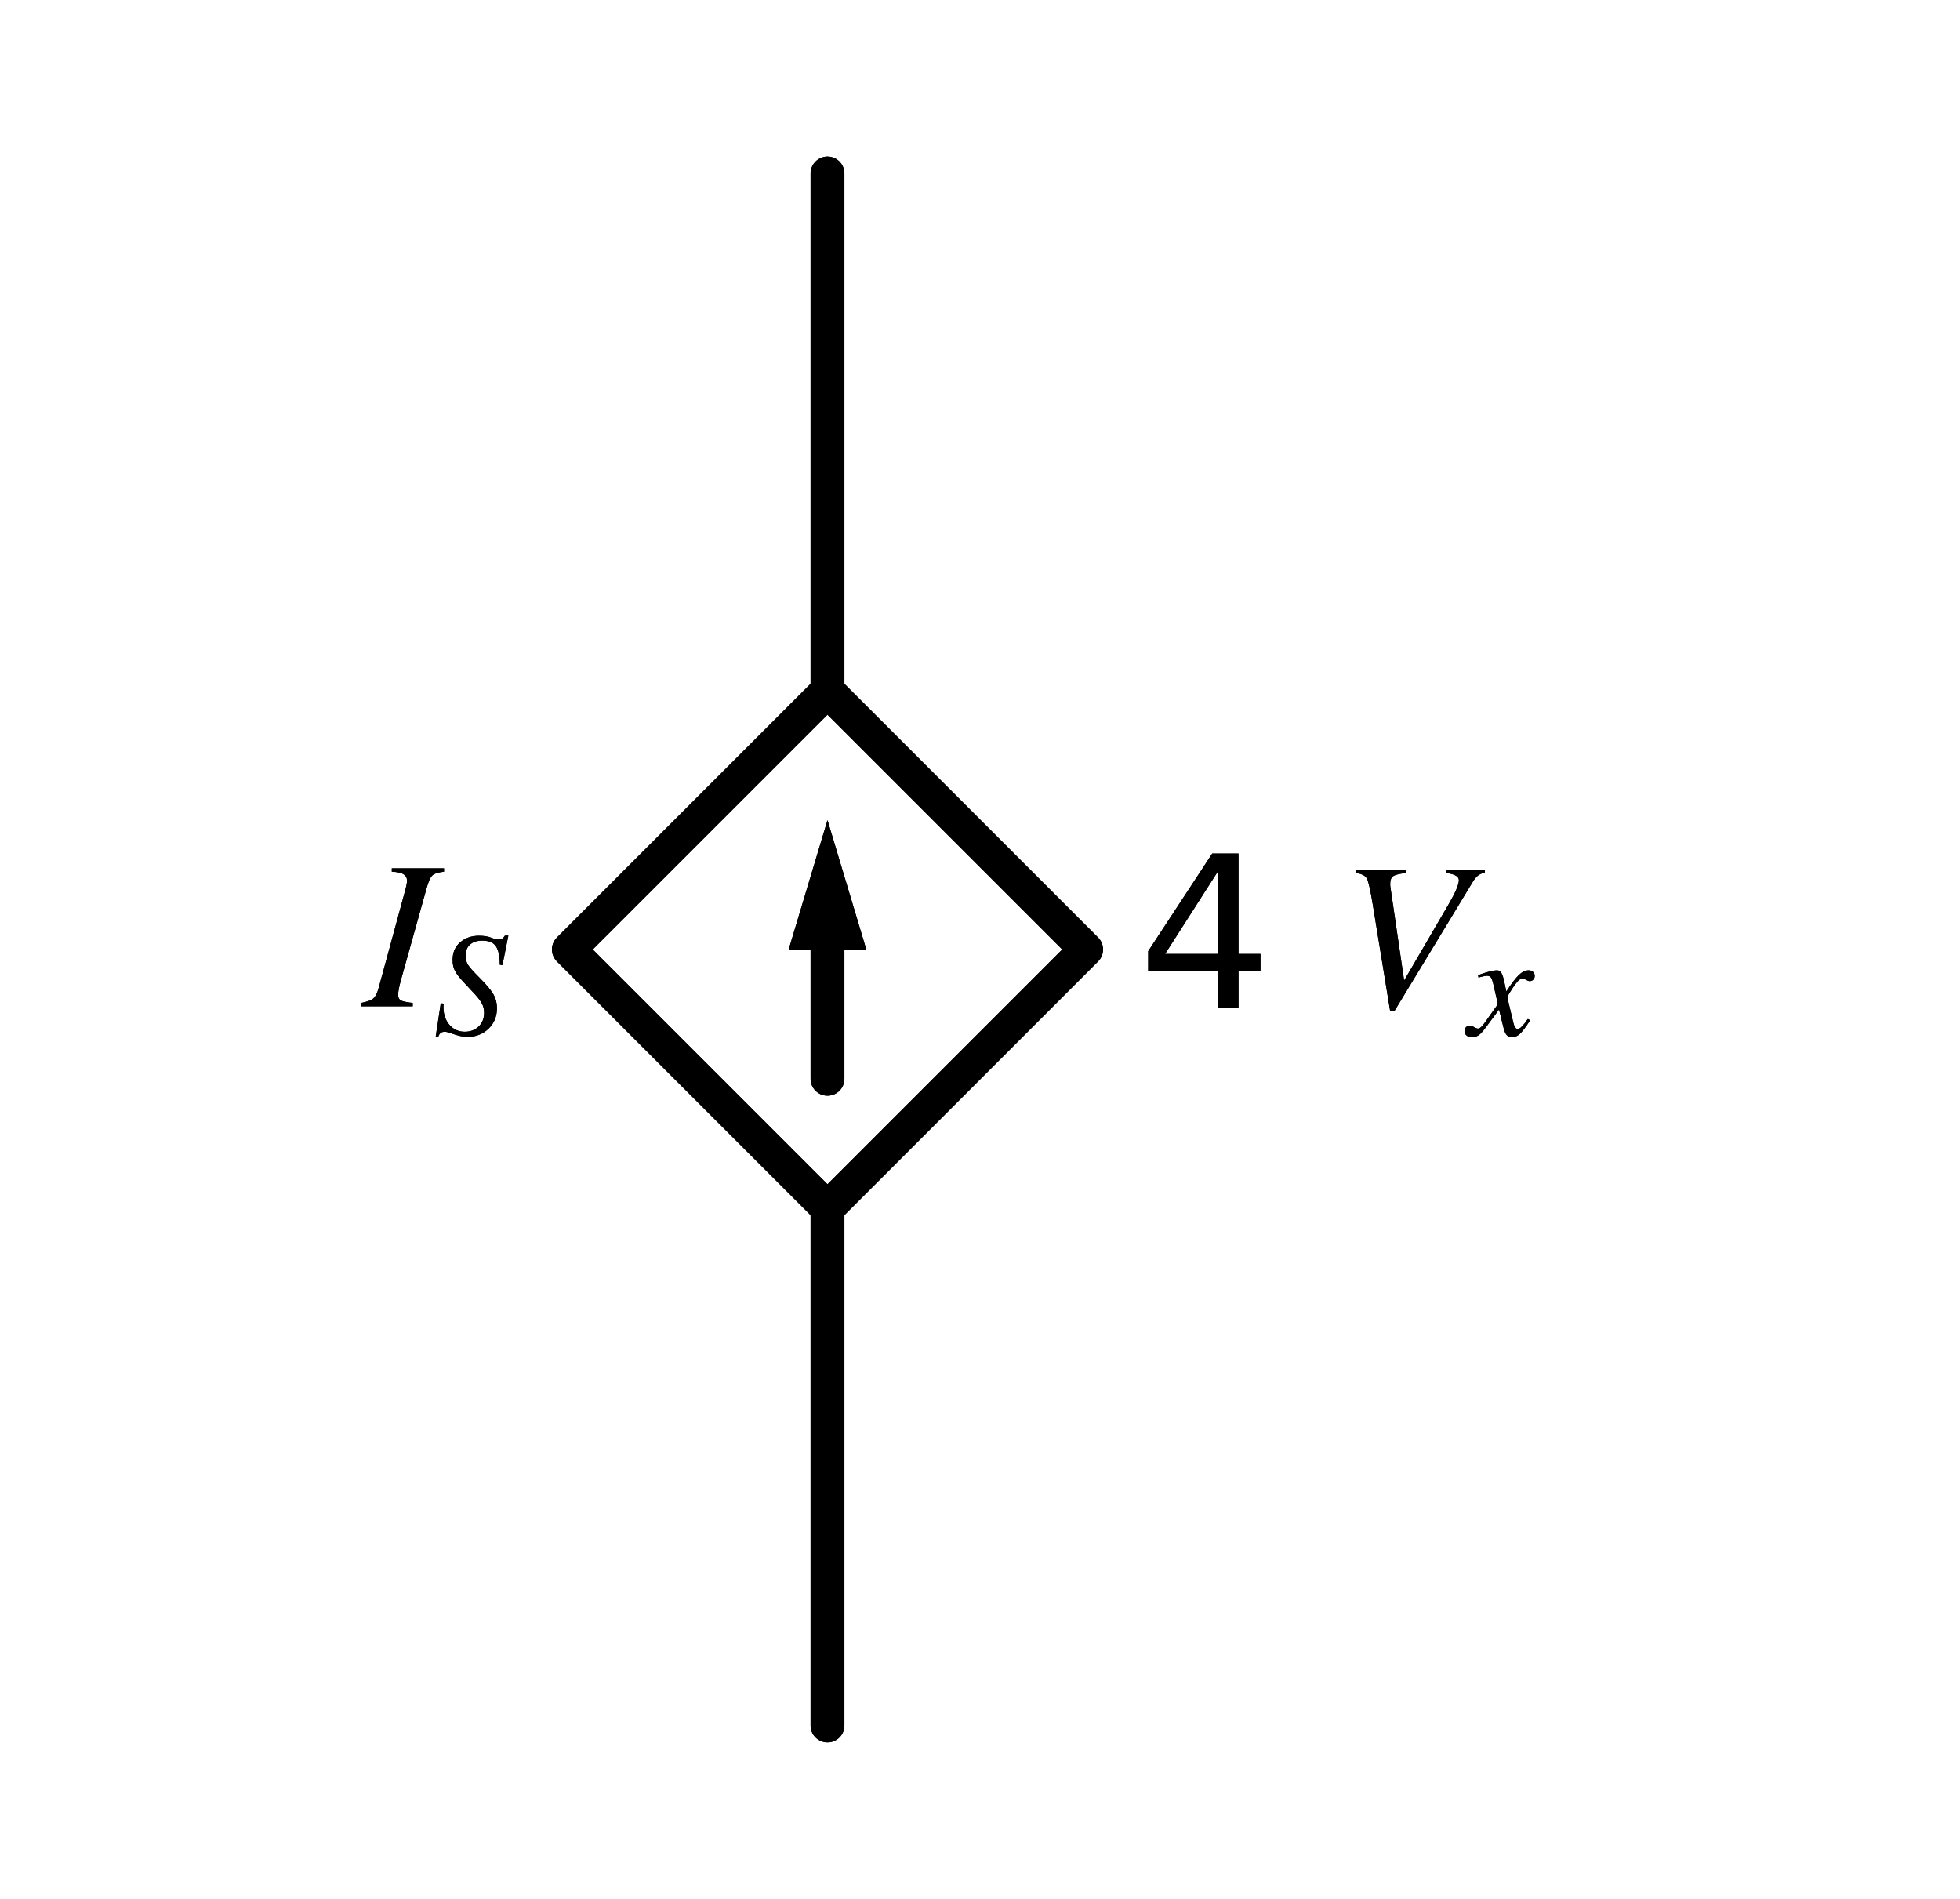
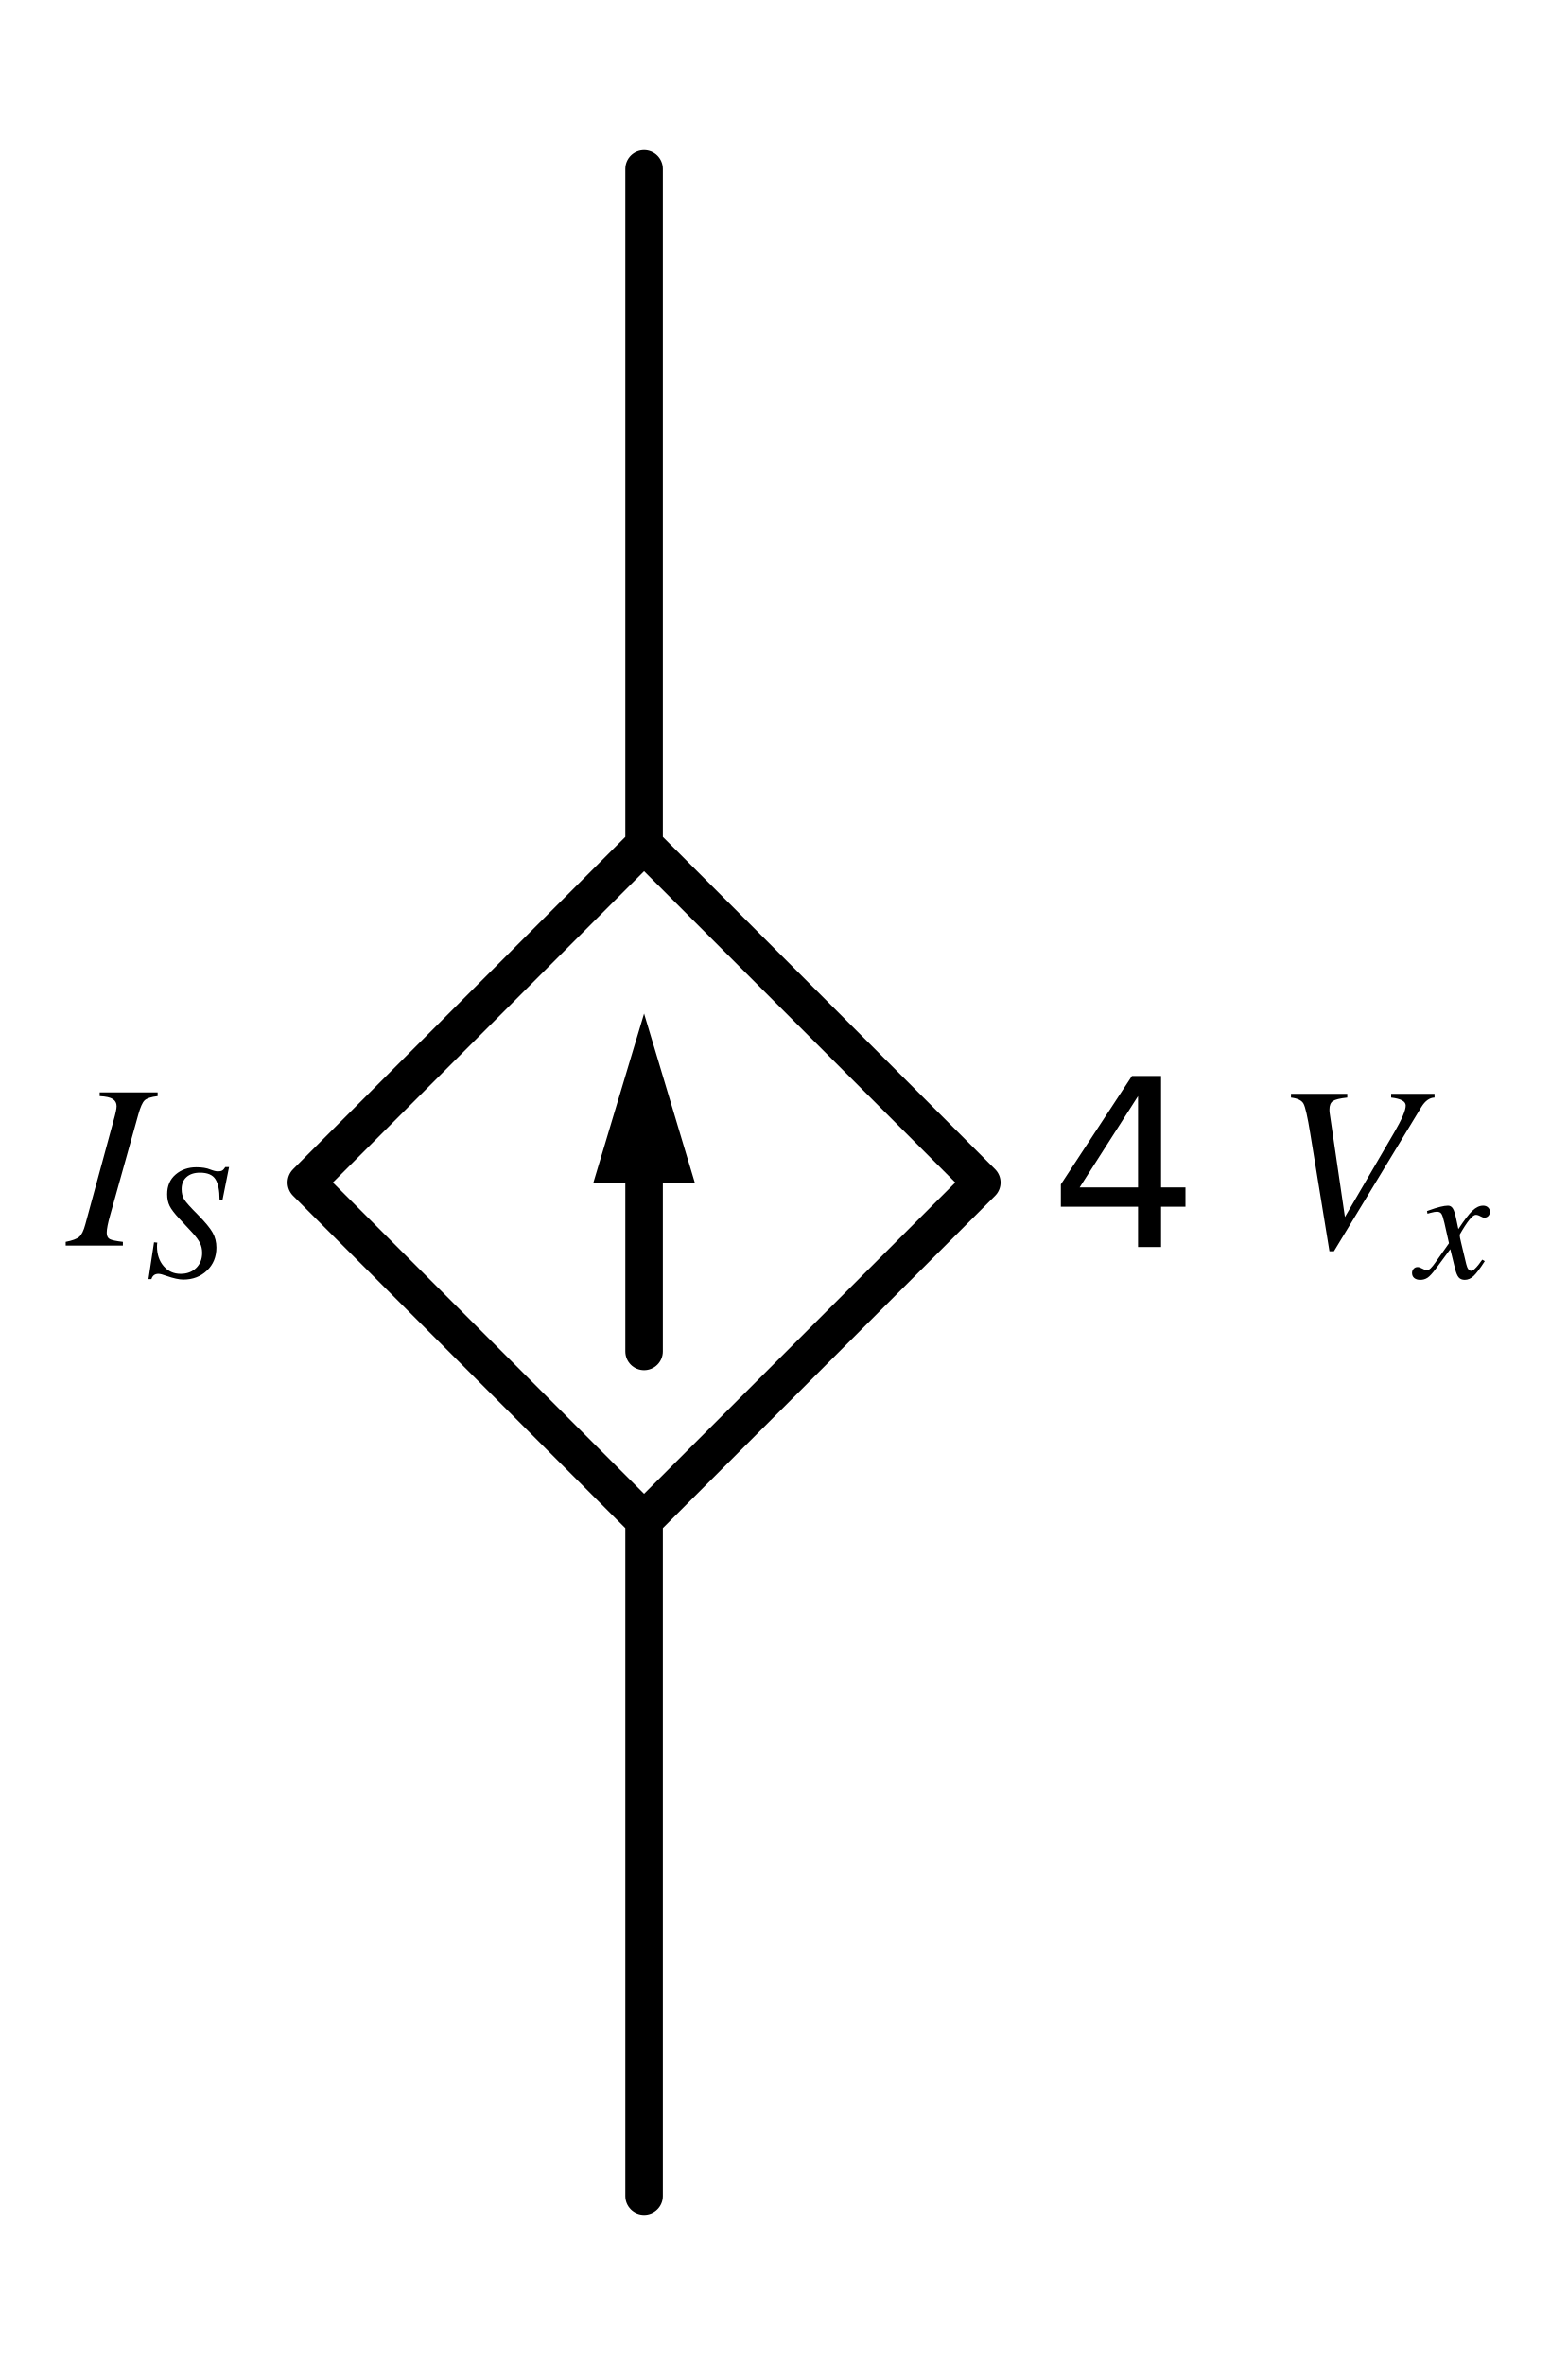
- <svg xmlns="http://www.w3.org/2000/svg" xmlns:xlink="http://www.w3.org/1999/xlink" width="115.941pt" height="112.32pt" viewBox="0 0 115.941 112.32" version="1.1">
+ <svg xmlns="http://www.w3.org/2000/svg" xmlns:xlink="http://www.w3.org/1999/xlink" width="83.525pt" height="126pt" viewBox="0 0 83.525 126" version="1.1">
  <defs>
    <style type="text/css">*{stroke-linejoin: round; stroke-linecap: butt}</style>
  </defs>
  <g id="figure_1">
    <g id="patch_1">
-       <path d="M 0 112.32  L 115.941 112.32  L 115.941 0  L 0 0  L 0 112.32  z " style="fill: none" />
+       <path d="M -0 126  L 83.525 126  L 83.525 0  L -0 0  L -0 126  z " style="fill: none" />
    </g>
    <g id="axes_1">
      <g id="line2d_1">
-         <path d="M 48.949 102.06  L 48.949 71.46  L 33.649 56.16  L 48.949 40.86  L 64.249 56.16  L 48.949 71.46  M 48.949 40.86  L 48.949 10.26  " clip-path="url(#p9189315c01)" style="fill: none; stroke: #000000; stroke-width: 2; stroke-linecap: round" />
+         <path d="M 34.325 117  L 34.325 81  L 16.325 63  L 34.325 45  L 52.325 63  L 34.325 81  M 34.325 45  L 34.325 9  " clip-path="url(#pae7a32ad48)" style="fill: none; stroke: #000000; stroke-width: 2; stroke-linecap: round" />
      </g>
      <g id="line2d_2">
-         <path d="M 48.949 63.81  L 48.949 56.16  " clip-path="url(#p9189315c01)" style="fill: none; stroke: #000000; stroke-width: 2; stroke-linecap: round" />
+         <path d="M 34.325 72  L 34.325 63  " clip-path="url(#pae7a32ad48)" style="fill: none; stroke: #000000; stroke-width: 2; stroke-linecap: round" />
      </g>
      <g id="patch_2">
-         <path d="M 46.654 56.16  L 48.949 48.51  L 51.244 56.16  z " clip-path="url(#p9189315c01)" />
-       </g>
-       <g id="line2d_3">
-         <path d="M 48.949 102.06  L 48.949 71.46  L 33.649 56.16  L 48.949 40.86  L 64.249 56.16  L 48.949 71.46  M 48.949 40.86  L 48.949 10.26  " clip-path="url(#p9189315c01)" style="fill: none; stroke: #000000; stroke-width: 2; stroke-linecap: round" />
-       </g>
-       <g id="line2d_4">
-         <path d="M 48.949 63.81  L 48.949 56.16  " clip-path="url(#p9189315c01)" style="fill: none; stroke: #000000; stroke-width: 2; stroke-linecap: round" />
-       </g>
-       <g id="patch_3">
-         <path d="M 46.654 56.16  L 48.949 48.51  L 51.244 56.16  z " clip-path="url(#p9189315c01)" />
+         <path d="M 31.625 63  L 34.325 54  L 37.025 63  z " clip-path="url(#pae7a32ad48)" />
      </g>
      <g id="text_1">
-         <g clip-path="url(#p9189315c01)">
-           <g transform="translate(21.4636 59.60922)scale(0.125 -0.125)">
-             <defs>
-               <path id="STIXGeneral-Italic-49" d="M 2458 4179  L 2458 4077  Q 2189 4045 2102 3961  Q 2016 3878 1933 3584  L 1165 838  Q 1069 499 1069 352  Q 1069 224 1149 179  Q 1229 134 1510 102  L 1510 0  L -51 0  L -51 102  Q 218 154 317 237  Q 416 320 486 582  L 1254 3405  Q 1338 3699 1338 3802  Q 1338 3930 1235 3997  Q 1133 4064 877 4077  L 877 4179  L 2458 4179  z " transform="scale(0.015625)" />
-               <path id="STIXGeneral-Italic-53" d="M 3251 4269  L 2995 2989  L 2880 3008  Q 2880 3539 2720 3795  Q 2560 4051 2118 4051  Q 1786 4051 1594 3881  Q 1402 3712 1402 3411  Q 1402 3168 1504 3005  Q 1606 2842 2035 2413  Q 2464 1978 2611 1715  Q 2758 1453 2758 1133  Q 2758 589 2390 237  Q 2022 -115 1466 -115  Q 1222 -115 800 32  Q 595 109 499 109  Q 288 109 224 -96  L 109 -96  L 326 1338  L 454 1325  Q 442 1267 442 1178  Q 442 710 701 409  Q 960 109 1363 109  Q 1734 109 1968 336  Q 2202 563 2202 928  Q 2202 1139 2118 1308  Q 2035 1478 1818 1715  L 1568 1984  Q 1549 2003 1459 2102  Q 1370 2202 1318 2253  Q 1030 2560 934 2755  Q 838 2950 838 3213  Q 838 3699 1168 3980  Q 1498 4262 1978 4262  Q 2310 4262 2522 4173  Q 2707 4102 2816 4102  Q 2925 4102 2982 4134  Q 3040 4166 3104 4269  L 3251 4269  z " transform="scale(0.015625)" />
-             </defs>
-             <use xlink:href="#STIXGeneral-Italic-49" transform="translate(0 0.703125)" />
-             <use xlink:href="#STIXGeneral-Italic-53" transform="translate(33.29999 -12.525)scale(0.7)" />
-           </g>
+         <g transform="translate(3.6 66.44922) scale(0.125 -0.125)">
+           <defs>
+             <path id="STIXGeneral-Italic-49" d="M 2458 4179  L 2458 4077  Q 2189 4045 2102 3961  Q 2016 3878 1933 3584  L 1165 838  Q 1069 499 1069 352  Q 1069 224 1149 179  Q 1229 134 1510 102  L 1510 0  L -51 0  L -51 102  Q 218 154 317 237  Q 416 320 486 582  L 1254 3405  Q 1338 3699 1338 3802  Q 1338 3930 1235 3997  Q 1133 4064 877 4077  L 877 4179  L 2458 4179  z " transform="scale(0.015625)" />
+             <path id="STIXGeneral-Italic-53" d="M 3251 4269  L 2995 2989  L 2880 3008  Q 2880 3539 2720 3795  Q 2560 4051 2118 4051  Q 1786 4051 1594 3881  Q 1402 3712 1402 3411  Q 1402 3168 1504 3005  Q 1606 2842 2035 2413  Q 2464 1978 2611 1715  Q 2758 1453 2758 1133  Q 2758 589 2390 237  Q 2022 -115 1466 -115  Q 1222 -115 800 32  Q 595 109 499 109  Q 288 109 224 -96  L 109 -96  L 326 1338  L 454 1325  Q 442 1267 442 1178  Q 442 710 701 409  Q 960 109 1363 109  Q 1734 109 1968 336  Q 2202 563 2202 928  Q 2202 1139 2118 1308  Q 2035 1478 1818 1715  L 1568 1984  Q 1549 2003 1459 2102  Q 1370 2202 1318 2253  Q 1030 2560 934 2755  Q 838 2950 838 3213  Q 838 3699 1168 3980  Q 1498 4262 1978 4262  Q 2310 4262 2522 4173  Q 2707 4102 2816 4102  Q 2925 4102 2982 4134  Q 3040 4166 3104 4269  L 3251 4269  z " transform="scale(0.015625)" />
+           </defs>
+           <use xlink:href="#STIXGeneral-Italic-49" transform="translate(0 0.703125)" />
+           <use xlink:href="#STIXGeneral-Italic-53" transform="translate(33.29999 -12.525) scale(0.7)" />
        </g>
      </g>
      <g id="text_2">
-         <g clip-path="url(#p9189315c01)">
-           <g transform="translate(67.3086 59.60922)scale(0.125 -0.125)">
-             <defs>
-               <path id="DejaVuSans-34" d="M 2419 4116  L 825 1625  L 2419 1625  L 2419 4116  z M 2253 4666  L 3047 4666  L 3047 1625  L 3713 1625  L 3713 1100  L 3047 1100  L 3047 0  L 2419 0  L 2419 1100  L 313 1100  L 313 1709  L 2253 4666  z " transform="scale(0.015625)" />
-               <path id="DejaVuSans-20" transform="scale(0.015625)" />
-               <path id="STIXGeneral-Italic-56" d="M 4403 4179  L 4403 4077  Q 4198 4070 4045 3821  L 1658 -115  L 1536 -115  L 1011 3104  Q 902 3776 828 3910  Q 755 4045 486 4077  L 486 4179  L 2022 4179  L 2022 4077  Q 1722 4045 1629 3981  Q 1536 3917 1536 3750  Q 1536 3686 1542 3654  L 1958 819  L 3302 3123  Q 3616 3661 3616 3859  Q 3616 4032 3219 4077  L 3219 4179  L 4403 4179  z " transform="scale(0.015625)" />
-               <path id="STIXGeneral-Italic-78" d="M 1555 2272  L 1632 1907  Q 1971 2426 2179 2624  Q 2387 2822 2598 2822  Q 2714 2822 2787 2755  Q 2861 2688 2861 2585  Q 2861 2483 2800 2419  Q 2739 2355 2643 2355  Q 2586 2355 2490 2409  Q 2394 2464 2310 2464  Q 2125 2464 1683 1690  Q 1683 1606 1734 1402  L 1939 544  Q 2003 282 2131 282  Q 2234 282 2432 538  Q 2451 563 2476 598  Q 2502 634 2521 662  Q 2541 691 2566 717  L 2662 659  Q 2387 230 2227 80  Q 2067 -70 1882 -70  Q 1728 -70 1645 26  Q 1562 122 1504 365  L 1318 1126  L 755 365  Q 557 96 432 13  Q 307 -70 147 -70  Q 0 -70 -86 0  Q -173 70 -173 198  Q -173 294 -112 361  Q -51 429 45 429  Q 122 429 250 358  Q 346 301 416 301  Q 525 301 742 614  L 1267 1357  L 1088 2150  Q 1024 2432 969 2509  Q 915 2586 794 2586  Q 717 2586 544 2541  L 429 2509  L 410 2611  L 480 2637  Q 992 2822 1229 2822  Q 1350 2822 1420 2707  Q 1491 2592 1555 2272  z " transform="scale(0.015625)" />
-             </defs>
-             <use xlink:href="#DejaVuSans-34" transform="translate(0 0.09375)" />
-             <use xlink:href="#DejaVuSans-20" transform="translate(63.62305 0.09375)" />
-             <use xlink:href="#STIXGeneral-Italic-56" transform="translate(95.41016 0.09375)" />
-             <use xlink:href="#STIXGeneral-Italic-78" transform="translate(156.5101 -13.13438)scale(0.7)" />
-           </g>
-         </g>
-       </g>
-       <g id="text_3">
-         <g clip-path="url(#p9189315c01)">
-           <g transform="translate(21.4636 59.60922)scale(0.125 -0.125)">
-             <use xlink:href="#STIXGeneral-Italic-49" transform="translate(0 0.703125)" />
-             <use xlink:href="#STIXGeneral-Italic-53" transform="translate(33.29999 -12.525)scale(0.7)" />
-           </g>
-         </g>
-       </g>
-       <g id="text_4">
-         <g clip-path="url(#p9189315c01)">
-           <g transform="translate(67.3086 59.60922)scale(0.125 -0.125)">
-             <use xlink:href="#DejaVuSans-34" transform="translate(0 0.09375)" />
-             <use xlink:href="#DejaVuSans-20" transform="translate(63.62305 0.09375)" />
-             <use xlink:href="#STIXGeneral-Italic-56" transform="translate(95.41016 0.09375)" />
-             <use xlink:href="#STIXGeneral-Italic-78" transform="translate(156.5101 -13.13438)scale(0.7)" />
-           </g>
+         <g transform="translate(55.925 66.44922) scale(0.125 -0.125)">
+           <defs>
+             <path id="DejaVuSans-34" d="M 2419 4116  L 825 1625  L 2419 1625  L 2419 4116  z M 2253 4666  L 3047 4666  L 3047 1625  L 3713 1625  L 3713 1100  L 3047 1100  L 3047 0  L 2419 0  L 2419 1100  L 313 1100  L 313 1709  L 2253 4666  z " transform="scale(0.015625)" />
+             <path id="DejaVuSans-20" transform="scale(0.015625)" />
+             <path id="STIXGeneral-Italic-56" d="M 4403 4179  L 4403 4077  Q 4198 4070 4045 3821  L 1658 -115  L 1536 -115  L 1011 3104  Q 902 3776 828 3910  Q 755 4045 486 4077  L 486 4179  L 2022 4179  L 2022 4077  Q 1722 4045 1629 3981  Q 1536 3917 1536 3750  Q 1536 3686 1542 3654  L 1958 819  L 3302 3123  Q 3616 3661 3616 3859  Q 3616 4032 3219 4077  L 3219 4179  L 4403 4179  z " transform="scale(0.015625)" />
+             <path id="STIXGeneral-Italic-78" d="M 1555 2272  L 1632 1907  Q 1971 2426 2179 2624  Q 2387 2822 2598 2822  Q 2714 2822 2787 2755  Q 2861 2688 2861 2585  Q 2861 2483 2800 2419  Q 2739 2355 2643 2355  Q 2586 2355 2490 2409  Q 2394 2464 2310 2464  Q 2125 2464 1683 1690  Q 1683 1606 1734 1402  L 1939 544  Q 2003 282 2131 282  Q 2234 282 2432 538  Q 2451 563 2476 598  Q 2502 634 2521 662  Q 2541 691 2566 717  L 2662 659  Q 2387 230 2227 80  Q 2067 -70 1882 -70  Q 1728 -70 1645 26  Q 1562 122 1504 365  L 1318 1126  L 755 365  Q 557 96 432 13  Q 307 -70 147 -70  Q 0 -70 -86 0  Q -173 70 -173 198  Q -173 294 -112 361  Q -51 429 45 429  Q 122 429 250 358  Q 346 301 416 301  Q 525 301 742 614  L 1267 1357  L 1088 2150  Q 1024 2432 969 2509  Q 915 2586 794 2586  Q 717 2586 544 2541  L 429 2509  L 410 2611  L 480 2637  Q 992 2822 1229 2822  Q 1350 2822 1420 2707  Q 1491 2592 1555 2272  z " transform="scale(0.015625)" />
+           </defs>
+           <use xlink:href="#DejaVuSans-34" transform="translate(0 0.09375)" />
+           <use xlink:href="#DejaVuSans-20" transform="translate(63.62305 0.09375)" />
+           <use xlink:href="#STIXGeneral-Italic-56" transform="translate(95.41016 0.09375)" />
+           <use xlink:href="#STIXGeneral-Italic-78" transform="translate(156.5101 -13.13438) scale(0.7)" />
        </g>
      </g>
    </g>
  </g>
  <defs>
-     <clipPath id="p9189315c01">
-       <rect x="7.2" y="7.2" width="101.541" height="97.92" />
+     <clipPath id="pae7a32ad48">
+       <rect x="14.525" y="3.6" width="39.6" height="118.8" />
    </clipPath>
  </defs>
</svg>
